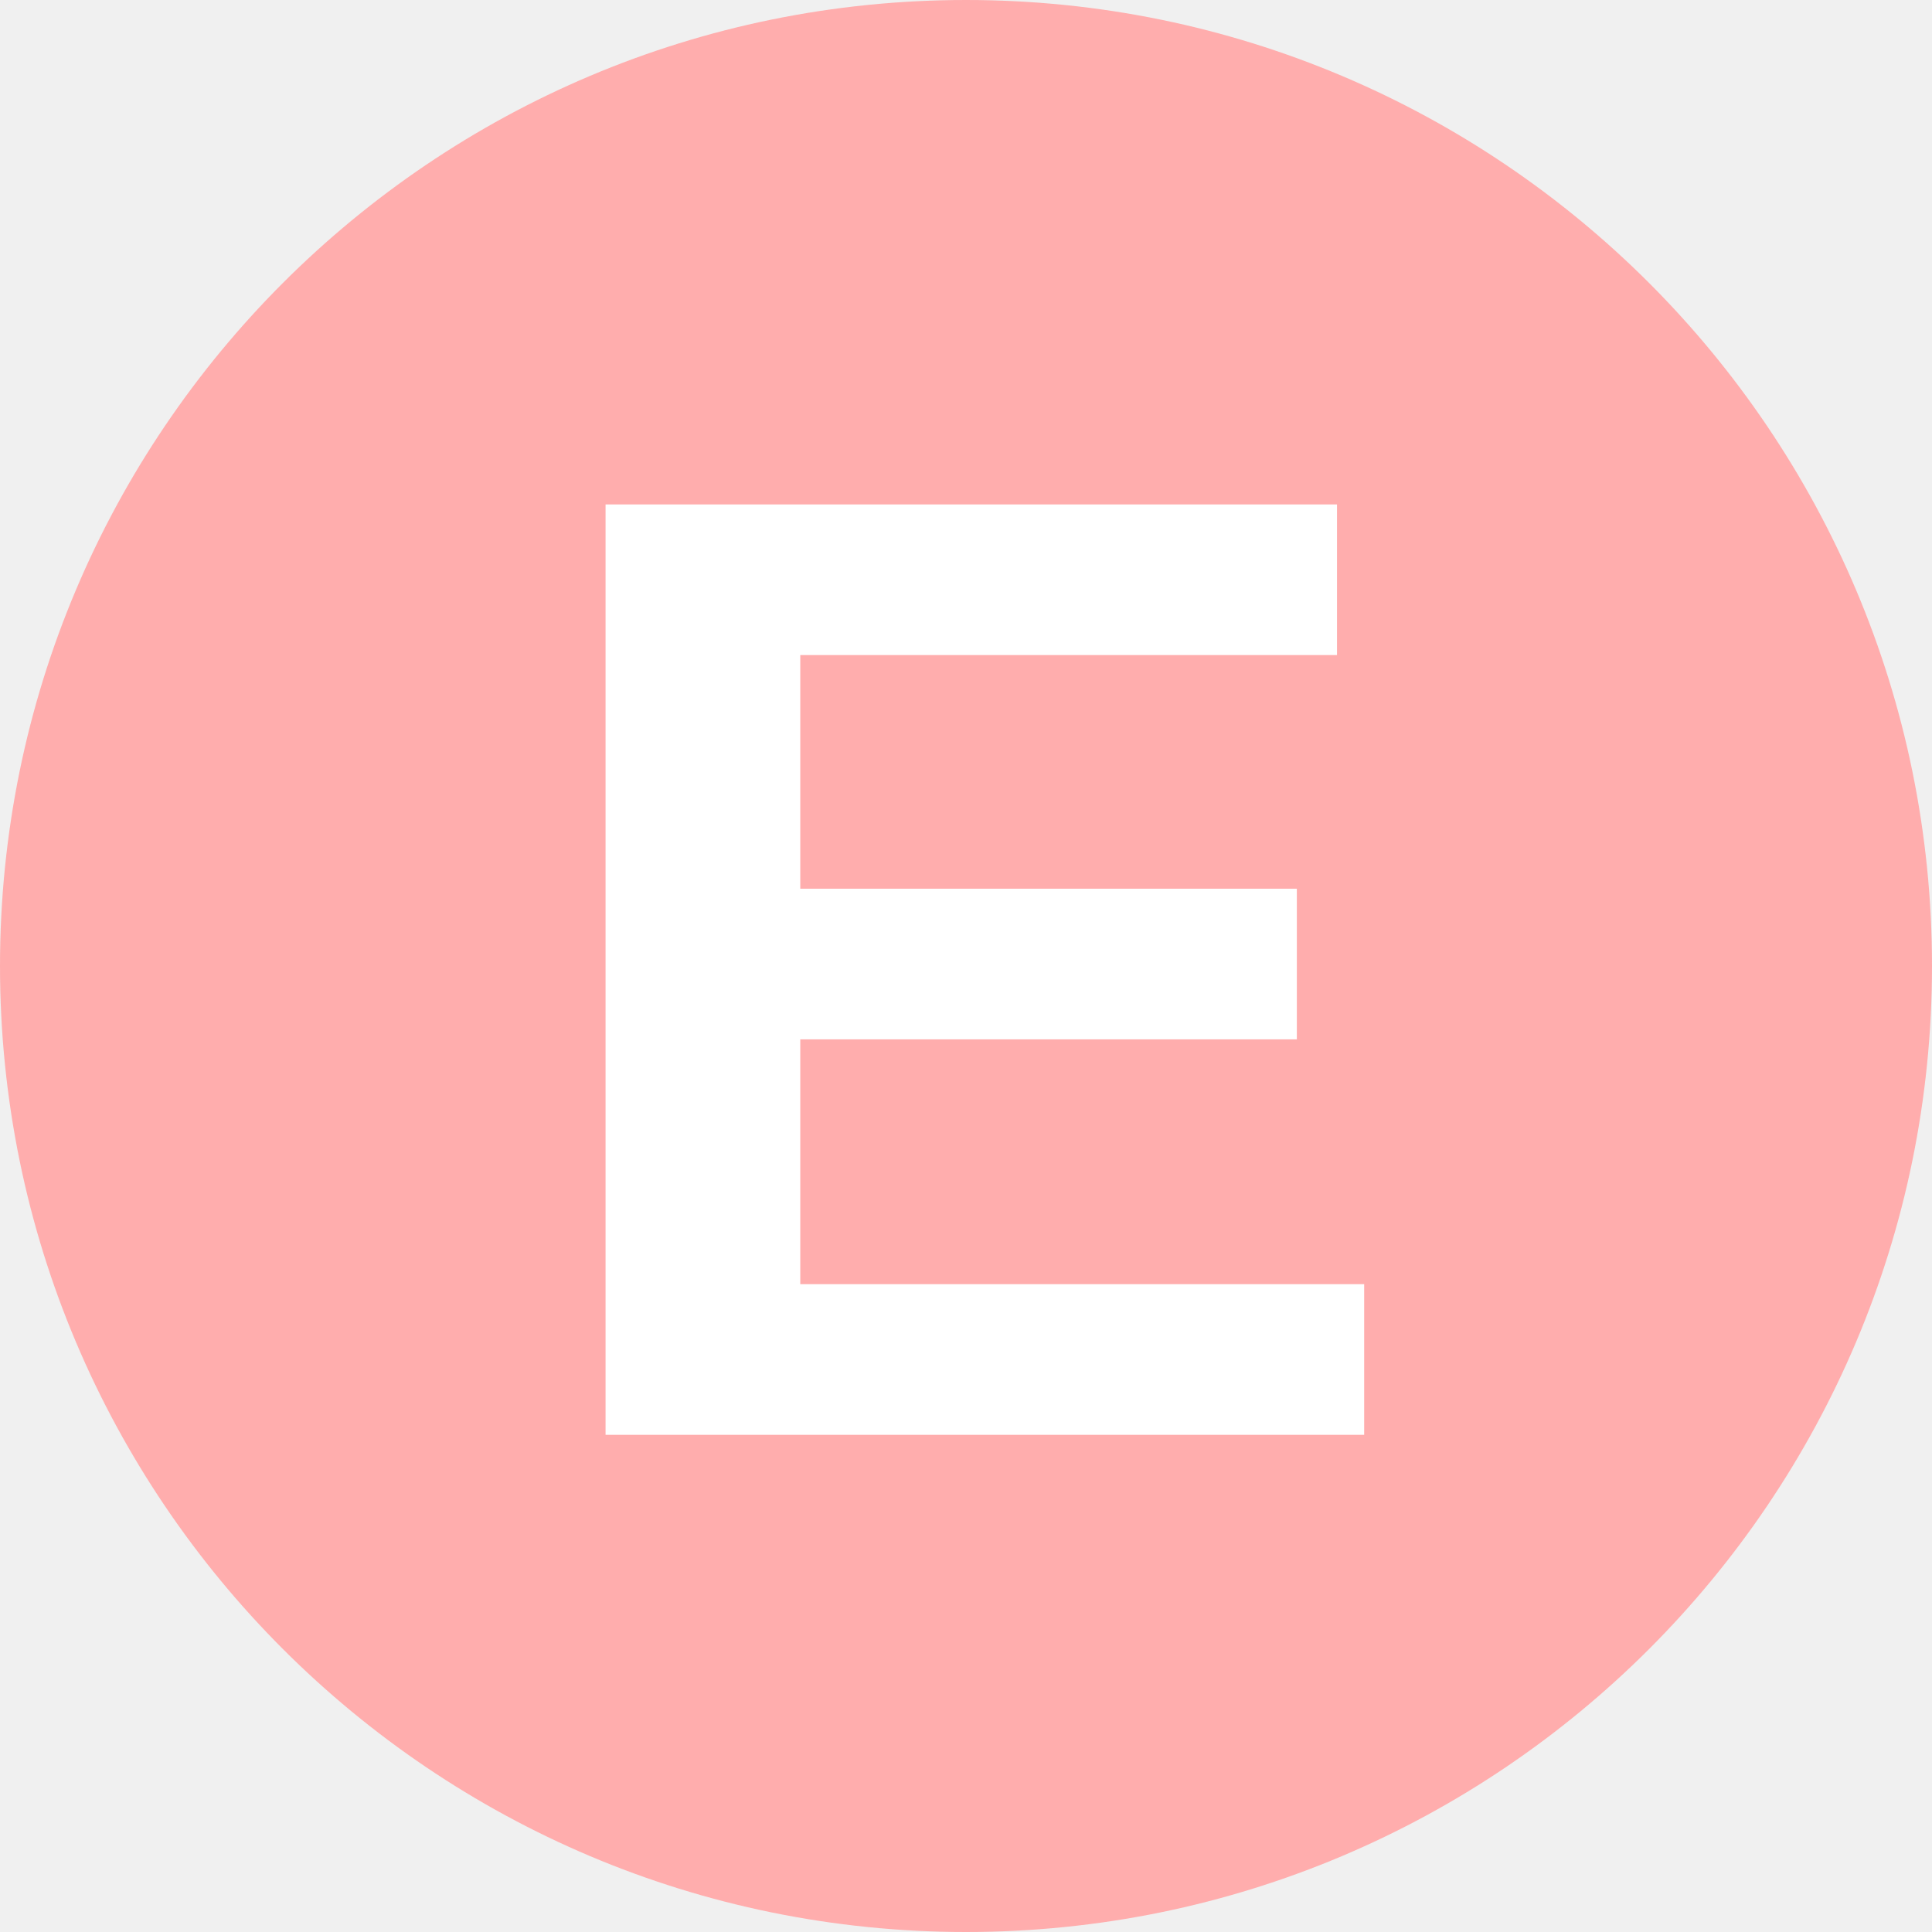
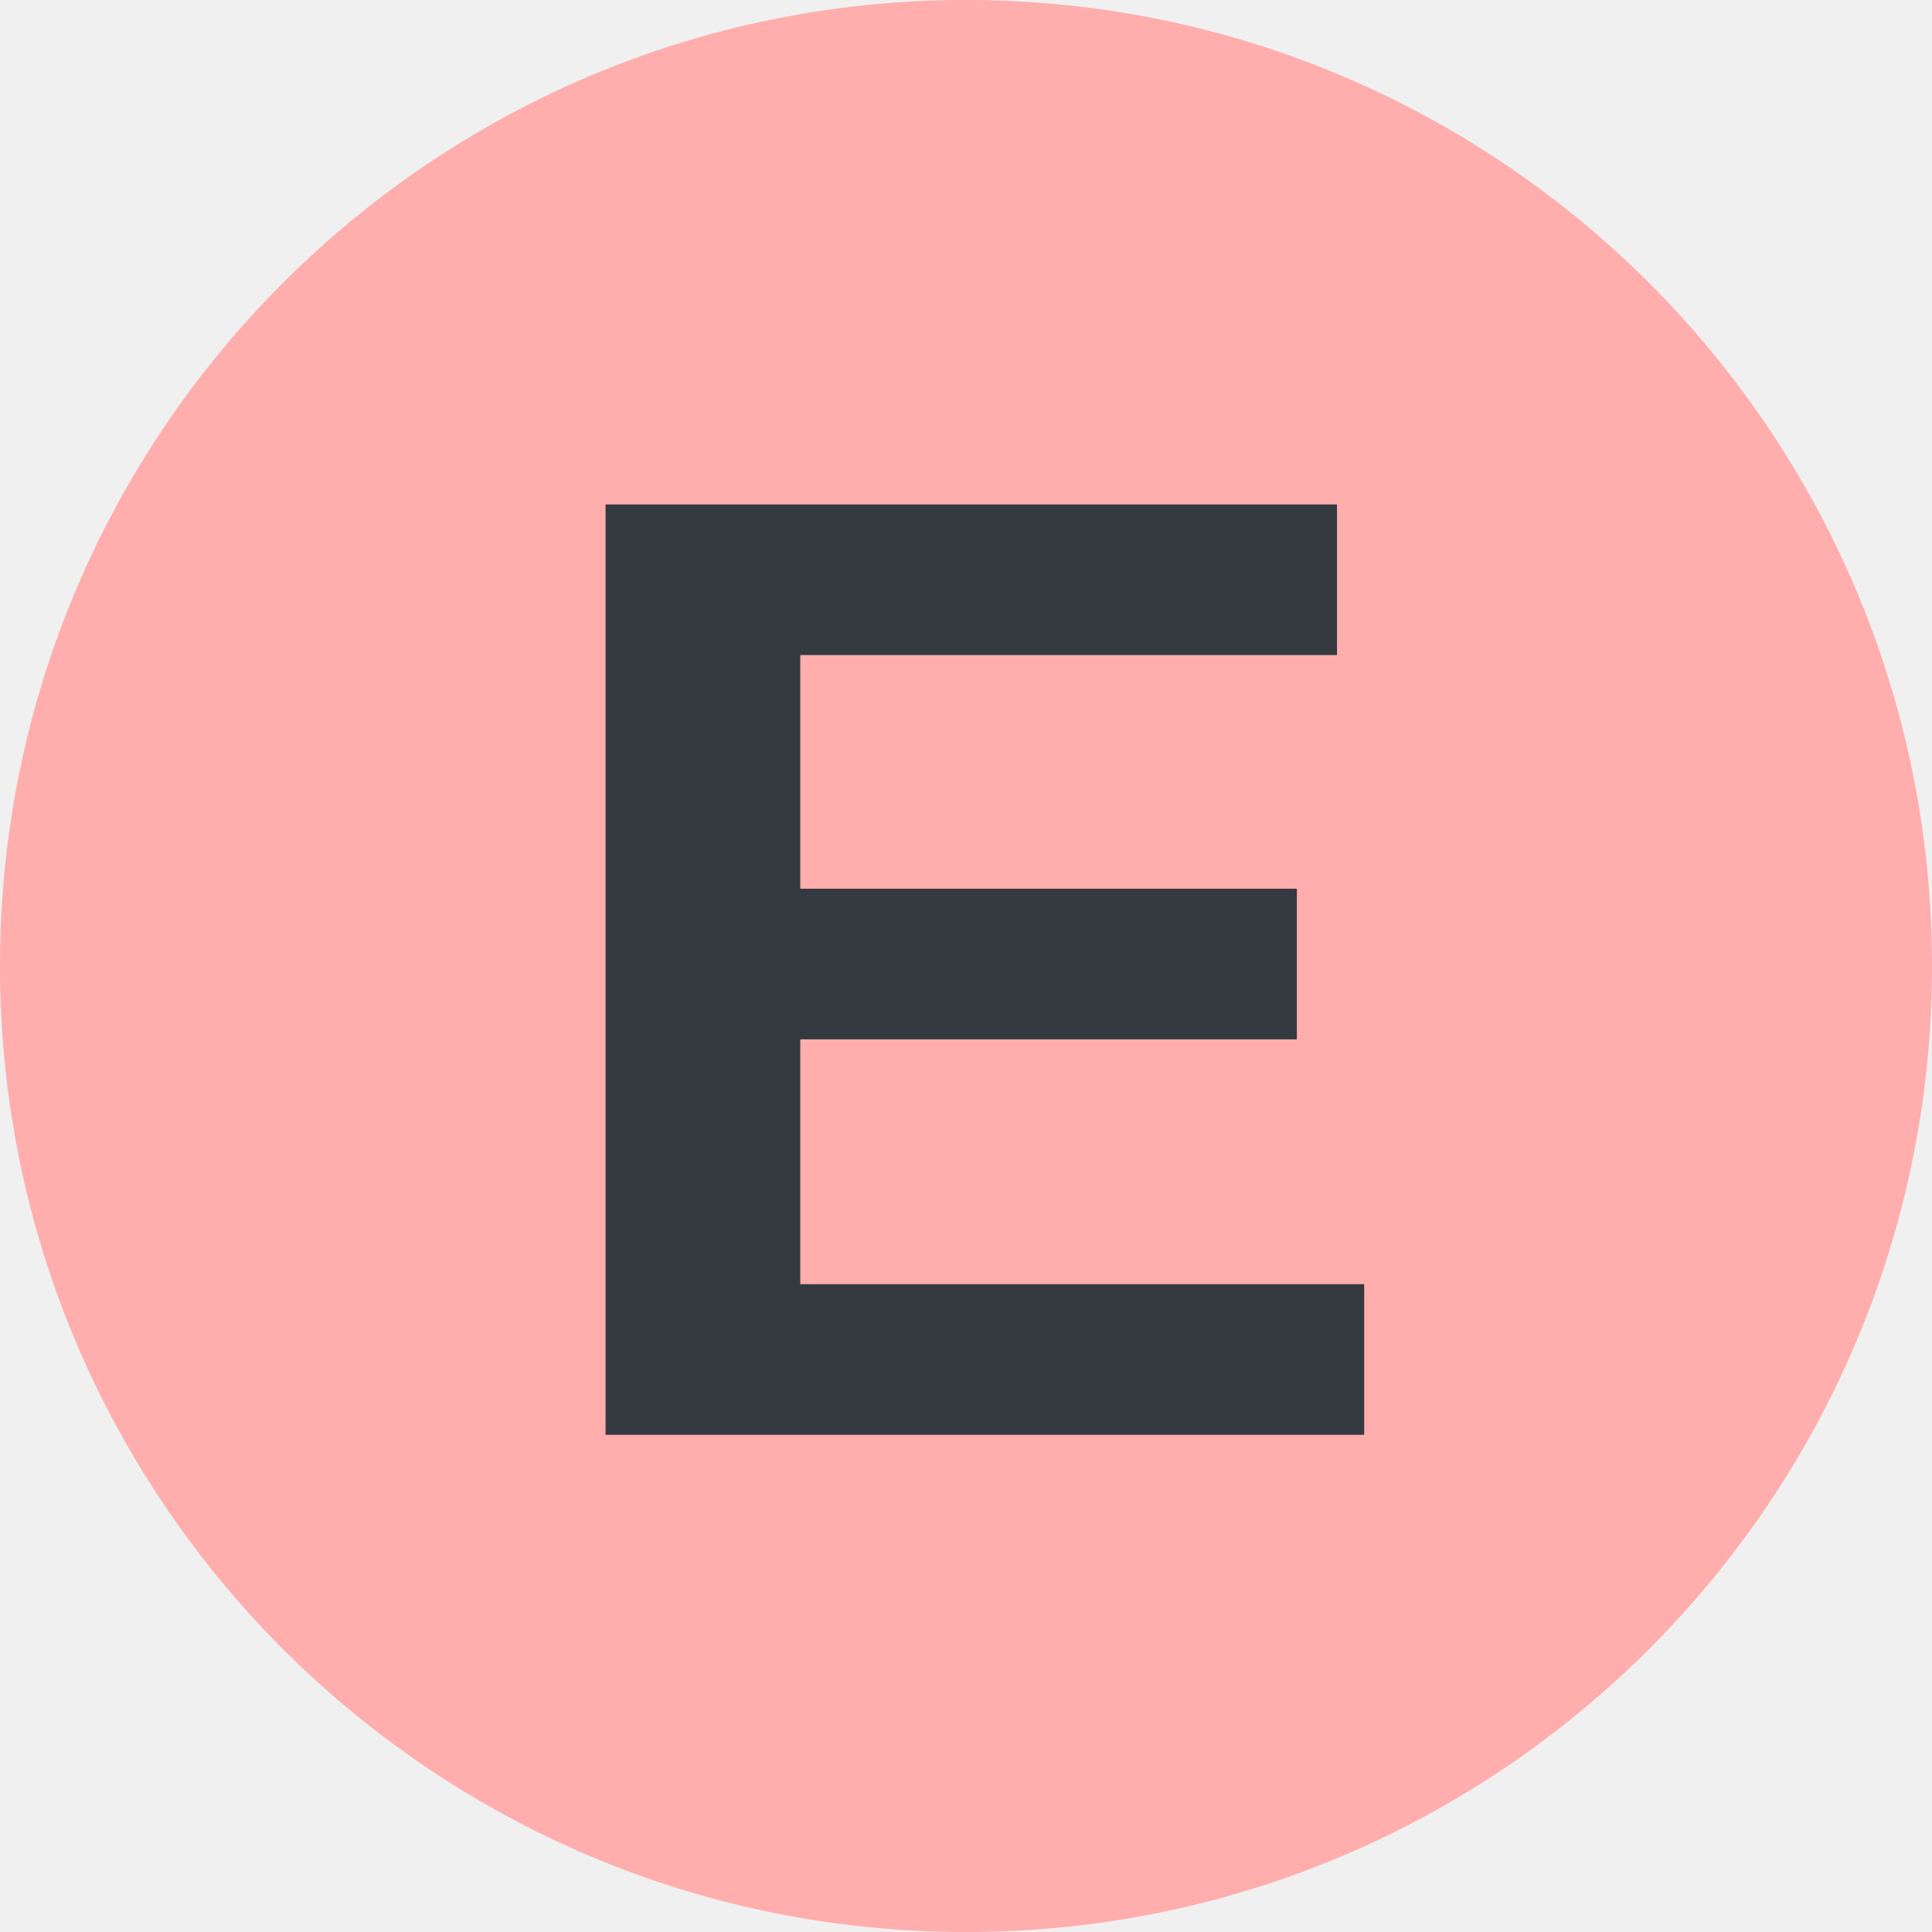
<svg xmlns="http://www.w3.org/2000/svg" viewBox="0 0 100 100">
  <circle cx="50" cy="50" r="50" fill="#ffadad" />
-   <text x="50" y="50" font-family="Arial, sans-serif" font-size="70" font-weight="bold" fill="white" text-anchor="middle" dominant-baseline="central">E</text>
+   <text x="50" y="50" font-family="Arial, sans-serif" font-size="70" font-weight="bold" fill="#343a40" text-anchor="middle" dominant-baseline="central">E</text>
</svg>
